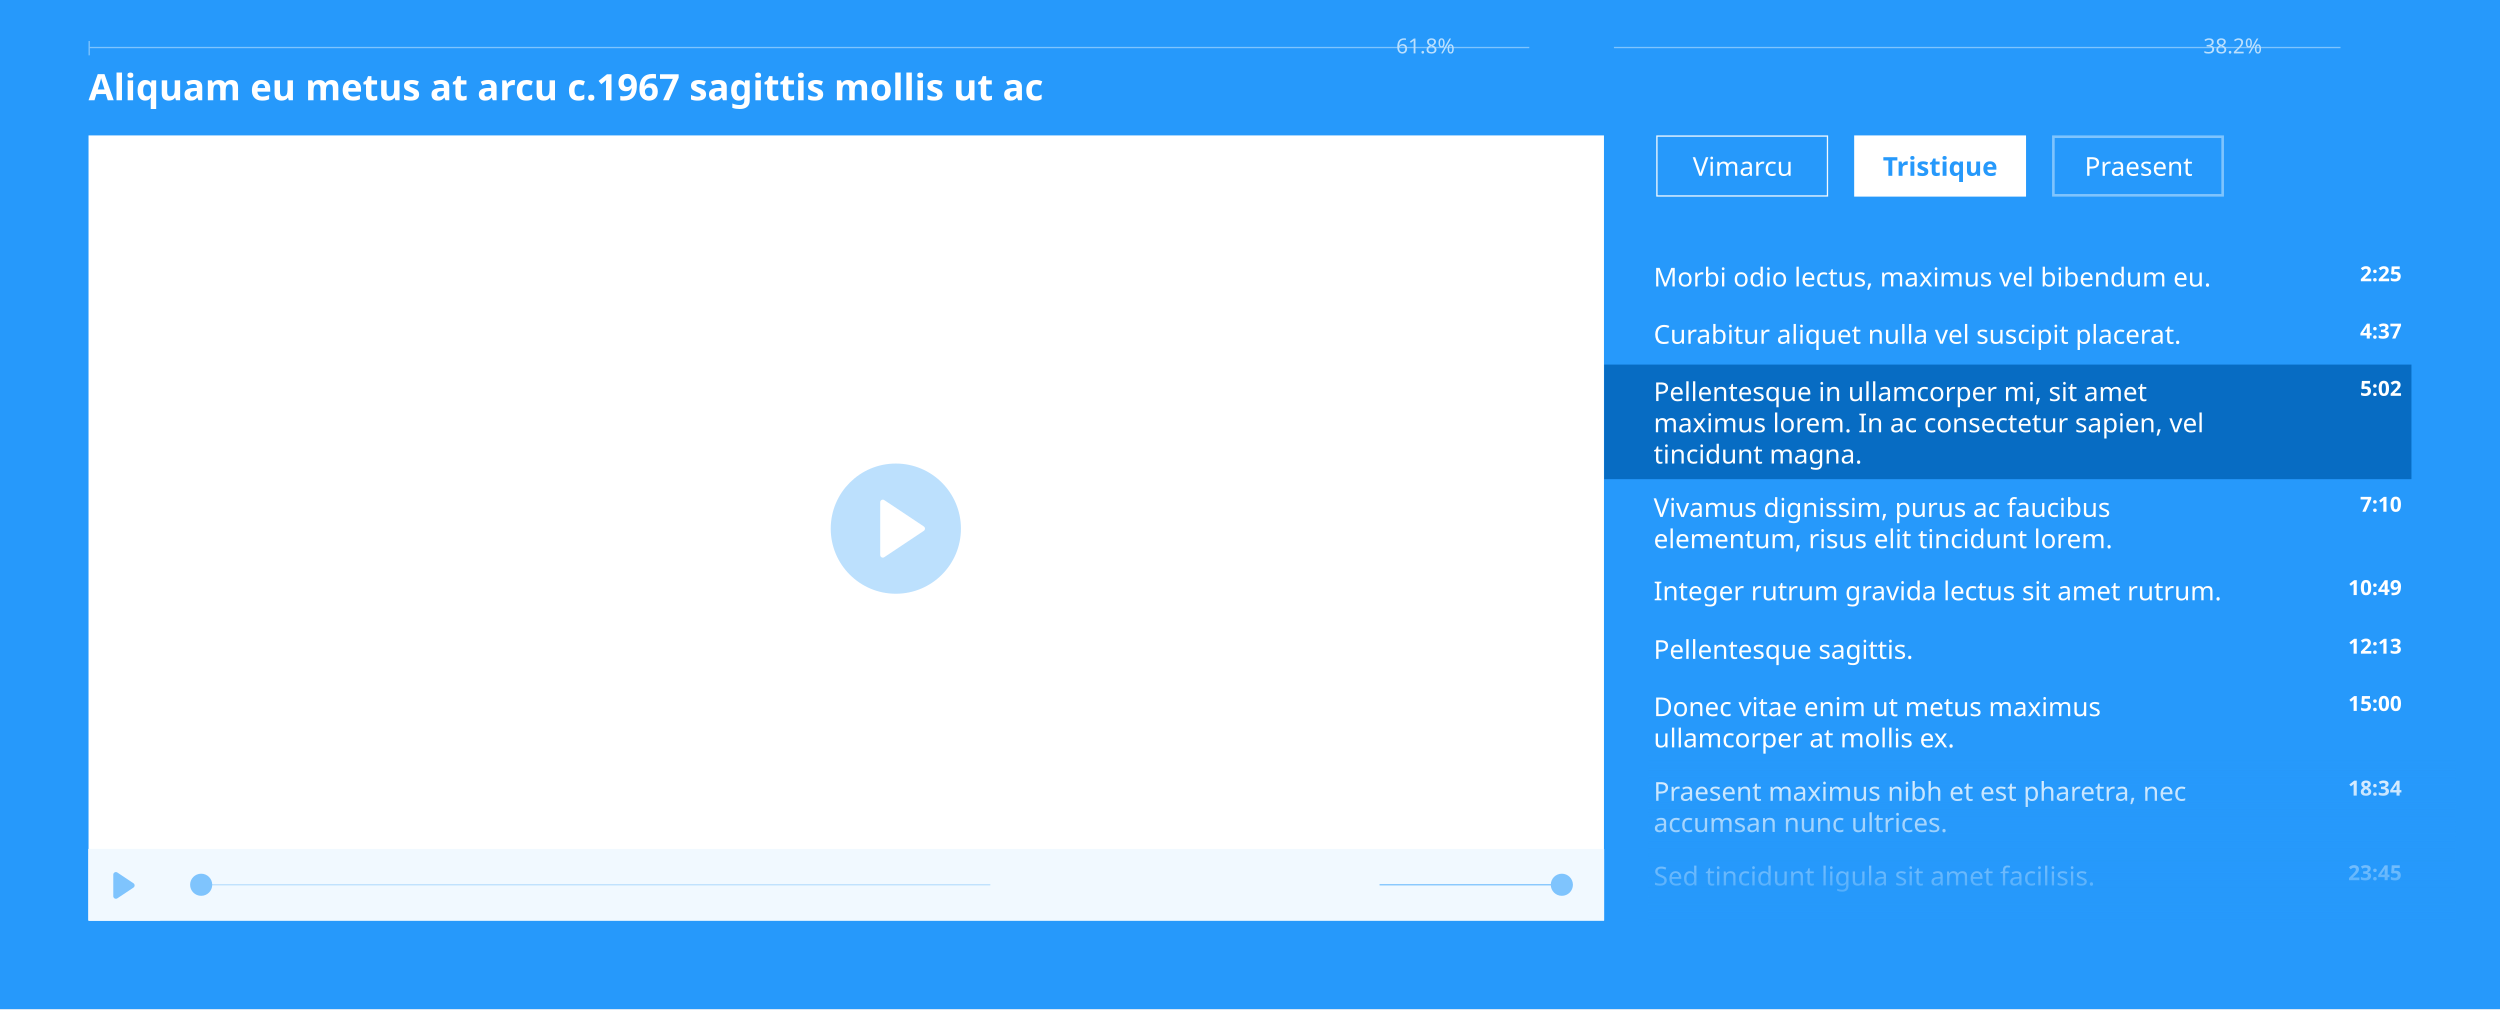
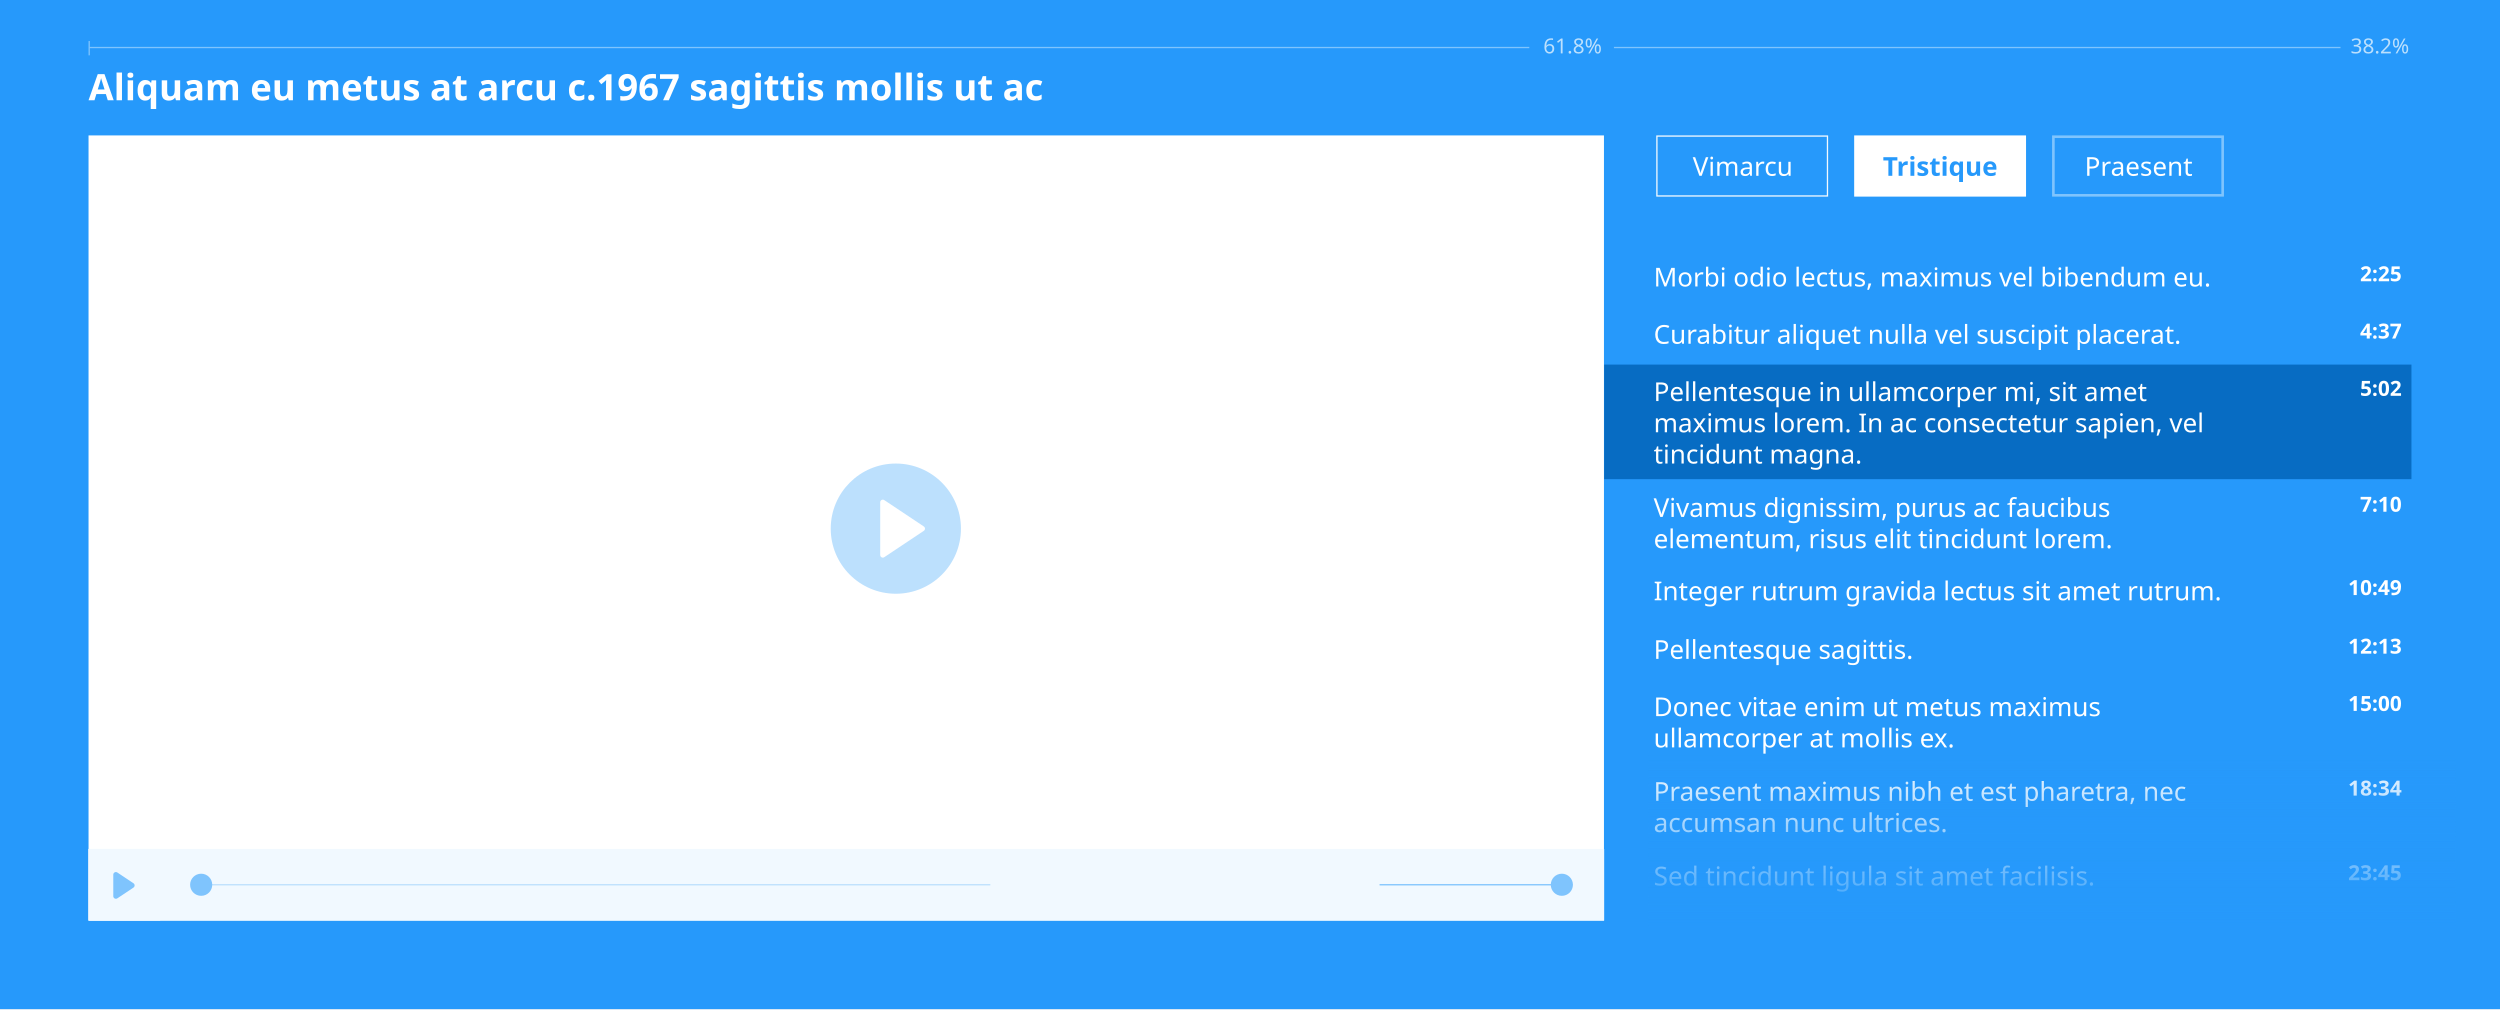
<svg xmlns="http://www.w3.org/2000/svg" width="1920" height="775" viewBox="0 0 1920 775">
  <defs>
    <style>.a{clip-path:url(#c);}.b,.m{fill:#2699fb;}.c,.d,.j,.l{fill:#fff;}.c{font-size:28px;}.c,.l,.m{font-family:AkkuratPro-Bold, Akkurat Pro;font-weight:700;}.e,.g,.o{fill:#bce0fd;}.f,.h,.i,.q,.t{fill:none;}.f,.i{stroke:#7fc4fd;}.g,.l{font-size:16px;}.g,.j{font-family:AkkuratPro-Regular, Akkurat Pro;}.h{stroke:#f1f9ff;}.i{stroke-width:2px;}.j,.m{font-size:20px;}.k{fill:#076cc3;}.n{fill:#f1f9ff;}.o{stroke:#bce0fd;}.p{fill:#7fc4fd;}.q{stroke:#707070;}.r{fill:url(#a);}.s{stroke:none;}</style>
    <linearGradient id="a" y1="0.572" x2="1" y2="0.572" gradientUnits="objectBoundingBox">
      <stop offset="0" stop-color="#2699fb" stop-opacity="0" />
      <stop offset="1" stop-color="#2699fb" />
    </linearGradient>
    <clipPath id="c">
      <rect width="1920" height="775" />
    </clipPath>
  </defs>
  <g id="b" class="a">
    <rect class="d" width="1920" height="775" />
    <g transform="translate(-301 -273)">
      <path class="b" d="M0,0H1920V775H0Z" transform="translate(301 273)" />
      <text class="c" transform="translate(369 350)">
        <tspan x="0" y="0">Aliquam eu metus at arcu c.1967 sagittis mollis ut ac</tspan>
      </text>
      <path class="d" d="M0,0H1163.837V603H0Z" transform="translate(369 377)" />
      <circle class="e" cx="50" cy="50" r="50" transform="translate(939 629)" />
      <path class="d" d="M22.336,2.5a2,2,0,0,1,3.328,0L45.927,32.891A2,2,0,0,1,44.263,36H3.737a2,2,0,0,1-1.664-3.109Z" transform="translate(1013 655) rotate(90)" />
      <line class="f" x1="1106" transform="translate(369.5 309.5)" />
      <line class="f" x1="558" transform="translate(1540.5 309.5)" />
      <line class="f" y2="11" transform="translate(369.5 304.5)" />
-       <text class="g" transform="translate(1420 299)">
-         <tspan x="-46.768" y="15">61.8%</tspan>
+       <text class="g" transform="translate(1533 314)">
+         <tspan x="-46.768" y="0">61.8%</tspan>
      </text>
      <g class="h" transform="translate(1573 377)">
        <rect class="s" width="132" height="47" />
        <rect class="t" x="0.5" y="0.5" width="131" height="46" />
      </g>
      <rect class="d" width="132" height="47" transform="translate(1725 377)" />
      <g class="i" transform="translate(1877 377)">
        <rect class="s" width="132" height="47" />
        <rect class="t" x="1" y="1" width="130" height="45" />
      </g>
      <text class="j" transform="translate(1601 408)">
        <tspan x="0" y="0">Vimarcu</tspan>
      </text>
      <text class="j" transform="translate(1902 408)">
        <tspan x="0" y="0">Praesent</tspan>
      </text>
      <rect class="k" width="620" height="88" transform="translate(1533 553)" />
      <text class="j" transform="translate(1571 474)">
        <tspan x="0" y="19">Morbi odio lectus, maximus vel bibendum eu.</tspan>
      </text>
      <text class="l" transform="translate(1712 474)">
        <tspan x="401.504" y="15">2:25</tspan>
      </text>
      <text class="j" transform="translate(1571 518)">
        <tspan x="0" y="19">Curabitur aliquet nulla vel suscipit placerat. </tspan>
      </text>
      <text class="j" transform="translate(1571 562)">
        <tspan x="0" y="19">Pellentesque in ullamcorper mi, sit amet </tspan>
        <tspan x="0" y="43">maximus lorem. In ac consectetur sapien, vel </tspan>
        <tspan x="0" y="67">tincidunt magna.</tspan>
      </text>
      <text class="j" transform="translate(1571 651)">
        <tspan x="0" y="19">Vivamus dignissim, purus ac faucibus </tspan>
        <tspan x="0" y="43">elementum, risus elit tincidunt lorem.</tspan>
      </text>
      <text class="j" transform="translate(1571 715)">
        <tspan x="0" y="19">Integer rutrum gravida lectus sit amet rutrum. </tspan>
      </text>
      <text class="l" transform="translate(1712 518)">
        <tspan x="401.504" y="15">4:37</tspan>
      </text>
      <text class="l" transform="translate(1712 562)">
        <tspan x="401.504" y="15">5:02</tspan>
      </text>
      <text class="l" transform="translate(1712 651)">
        <tspan x="401.504" y="15">7:10</tspan>
      </text>
      <text class="l" transform="translate(1712 715)">
        <tspan x="392.384" y="15">10:49</tspan>
      </text>
      <text class="j" transform="translate(1571 760)">
        <tspan x="0" y="19">Pellentesque sagittis.</tspan>
      </text>
      <text class="l" transform="translate(1712 760)">
        <tspan x="392.384" y="15">12:13</tspan>
      </text>
      <text class="m" transform="translate(1747 408)">
        <tspan x="0" y="0">Tristique</tspan>
      </text>
-       <text class="g" transform="translate(2040 299)">
-         <tspan x="-46.768" y="15">38.2%</tspan>
+       <text class="g" transform="translate(2153 314)">
+         <tspan x="-46.768" y="0">38.2%</tspan>
      </text>
      <rect class="n" width="1164" height="55" transform="translate(369 925)" />
      <rect class="n" width="55" height="55" transform="translate(369 925)" />
      <path class="o" d="M0,0H606.085" transform="translate(455.5 952.5)" />
      <line class="f" x2="148" transform="translate(1360.5 952.5)" />
      <circle class="p" cx="8.5" cy="8.5" r="8.5" transform="translate(1492 944)" />
      <circle class="p" cx="8.5" cy="8.5" r="8.5" transform="translate(447 944)" />
      <path class="p" d="M10.336,2.5a2,2,0,0,1,3.328,0l8.263,12.394A2,2,0,0,1,20.263,18H3.737a2,2,0,0,1-1.664-3.109Z" transform="translate(406 941) rotate(90)" />
      <path class="q" d="M9054.881,847.984" transform="translate(-8709 -12)" />
      <text class="j" transform="translate(1571 804)">
        <tspan x="0" y="19">Donec vitae enim ut metus maximus </tspan>
        <tspan x="0" y="43">ullamcorper at mollis ex.</tspan>
      </text>
      <text class="j" transform="translate(1571 869)">
        <tspan x="0" y="19">Praesent maximus nibh et est pharetra, nec </tspan>
        <tspan x="0" y="43">accumsan nunc ultrices. </tspan>
      </text>
      <text class="j" transform="translate(1571 934)">
        <tspan x="0" y="19">Sed tincidunt ligula sit amet facilisis.</tspan>
      </text>
      <text class="l" transform="translate(1712 804)">
        <tspan x="392.384" y="15">15:00</tspan>
      </text>
      <text class="l" transform="translate(1712 869)">
        <tspan x="392.384" y="15">18:34</tspan>
      </text>
      <text class="l" transform="translate(1712 934)">
        <tspan x="392.384" y="15">23:45</tspan>
      </text>
      <rect class="r" width="139" height="620" transform="translate(2187 848) rotate(90)" />
    </g>
  </g>
</svg>
